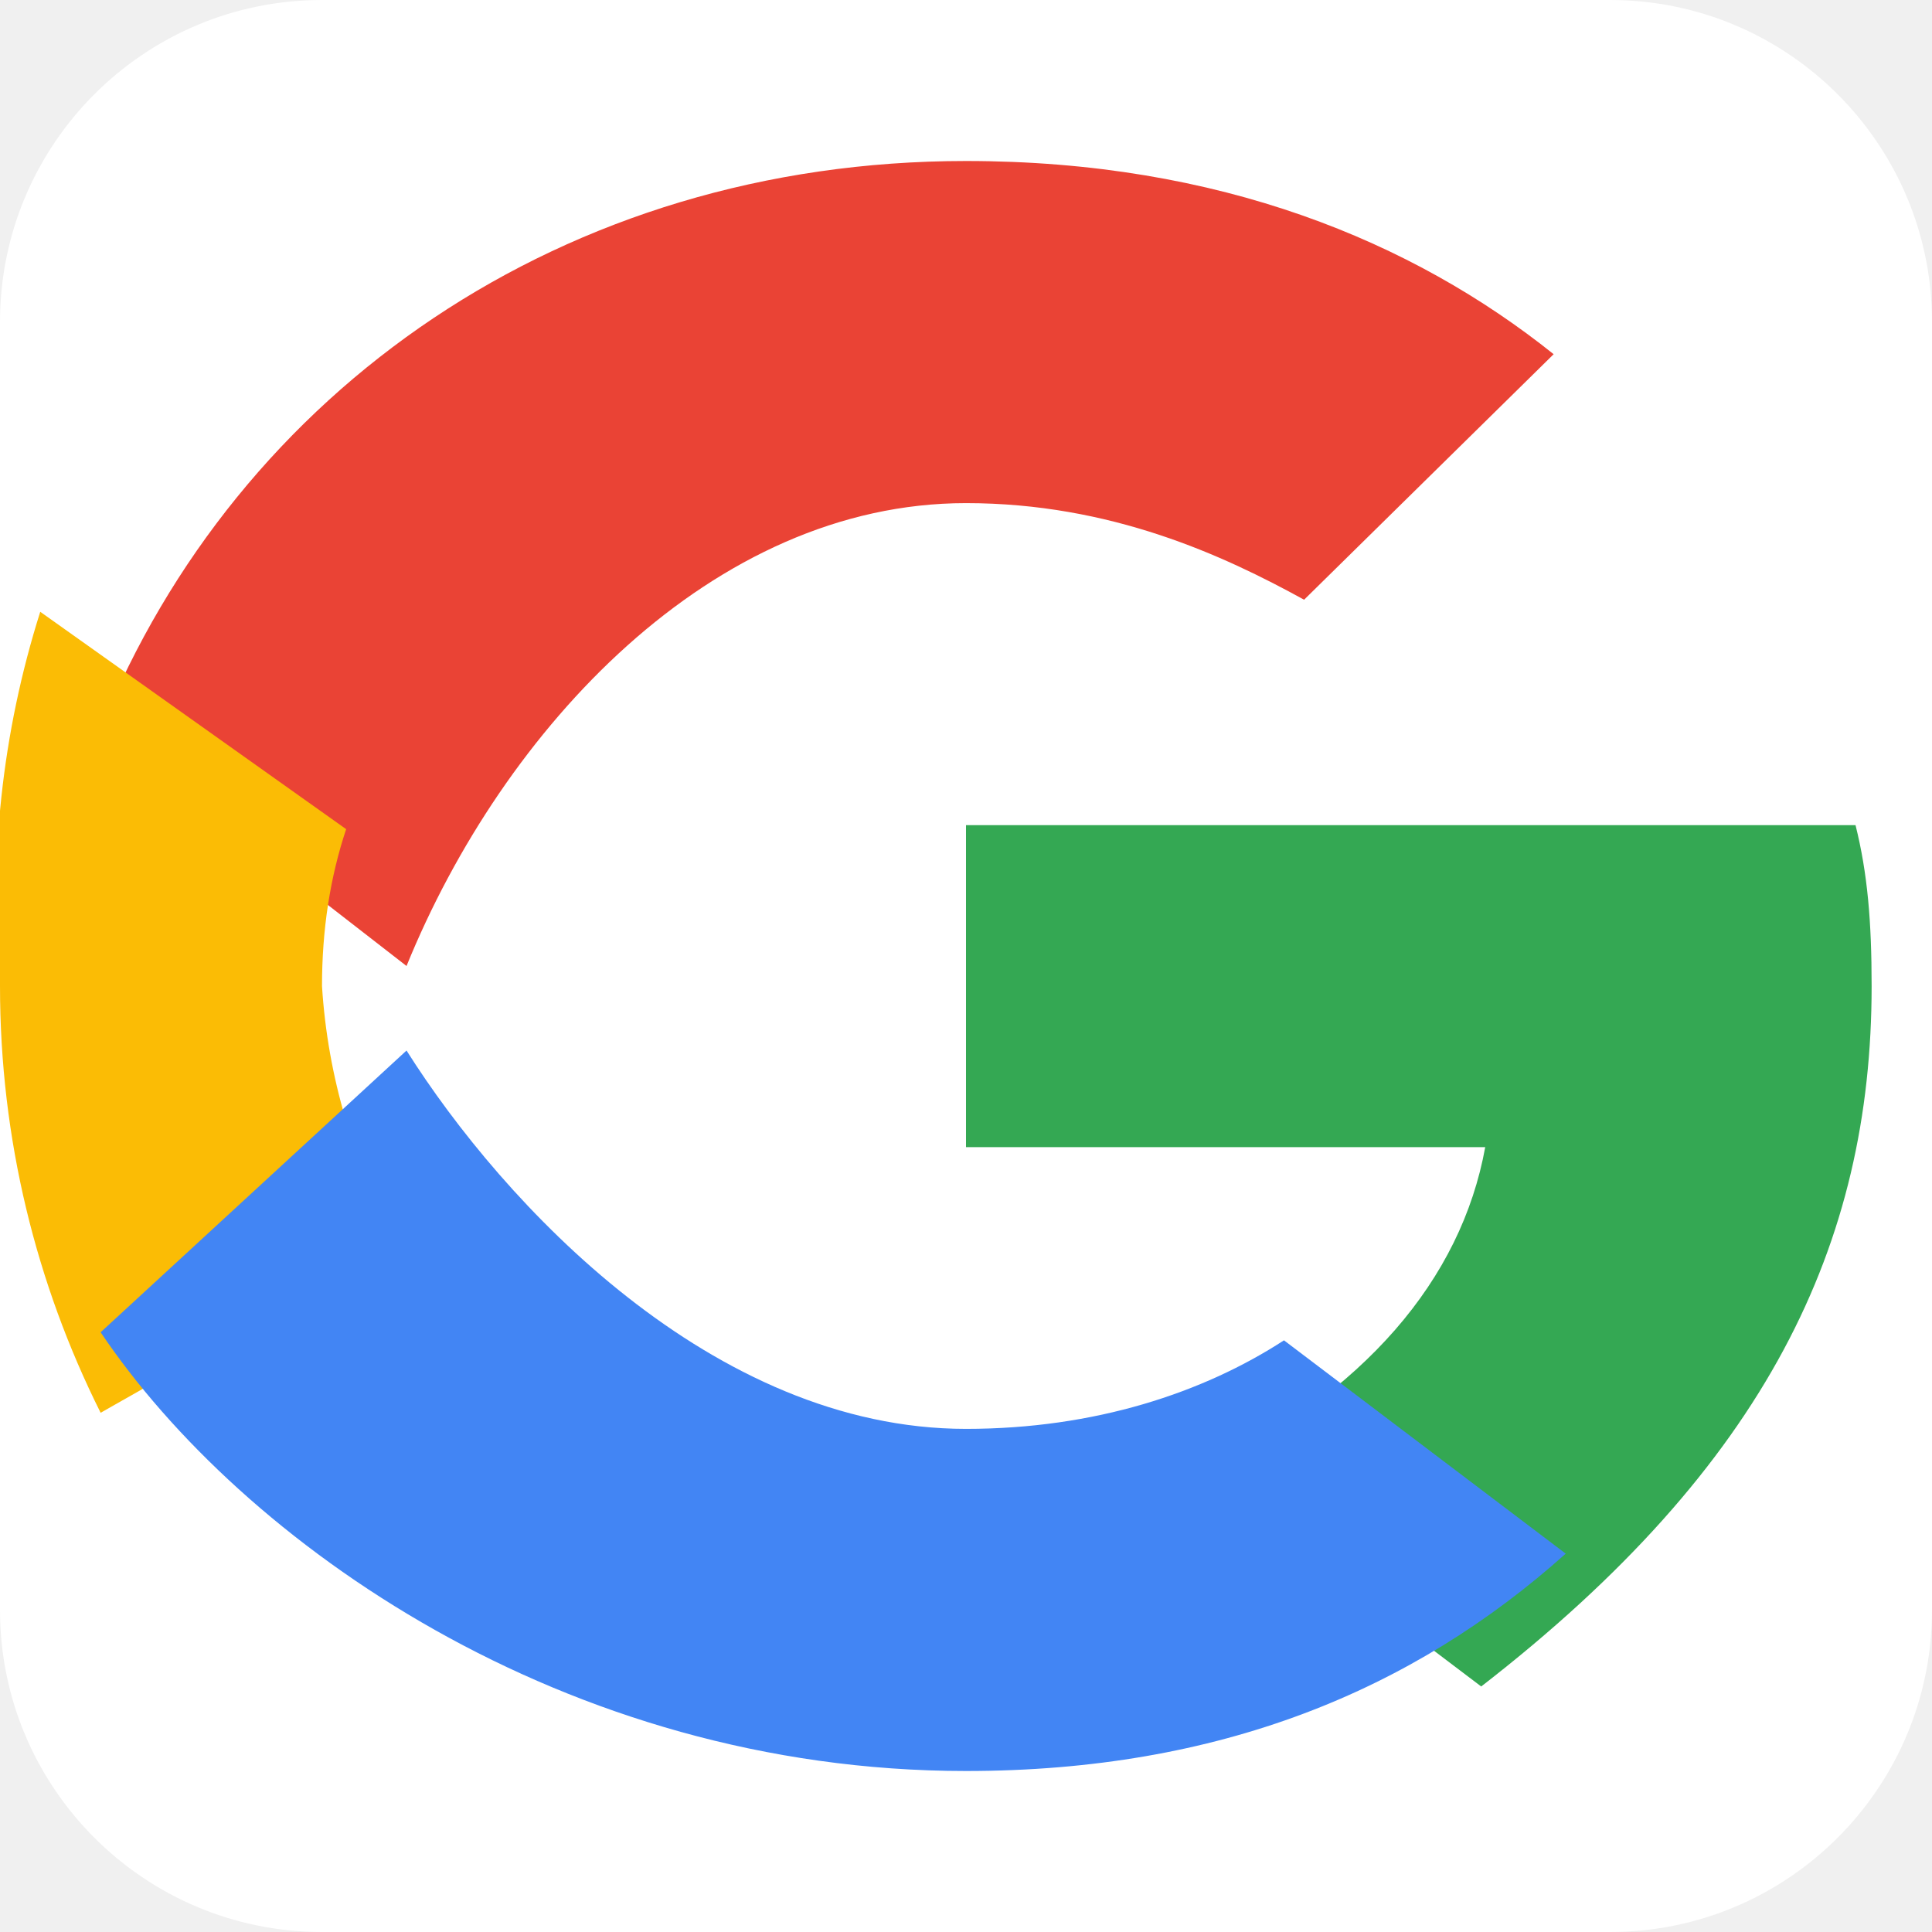
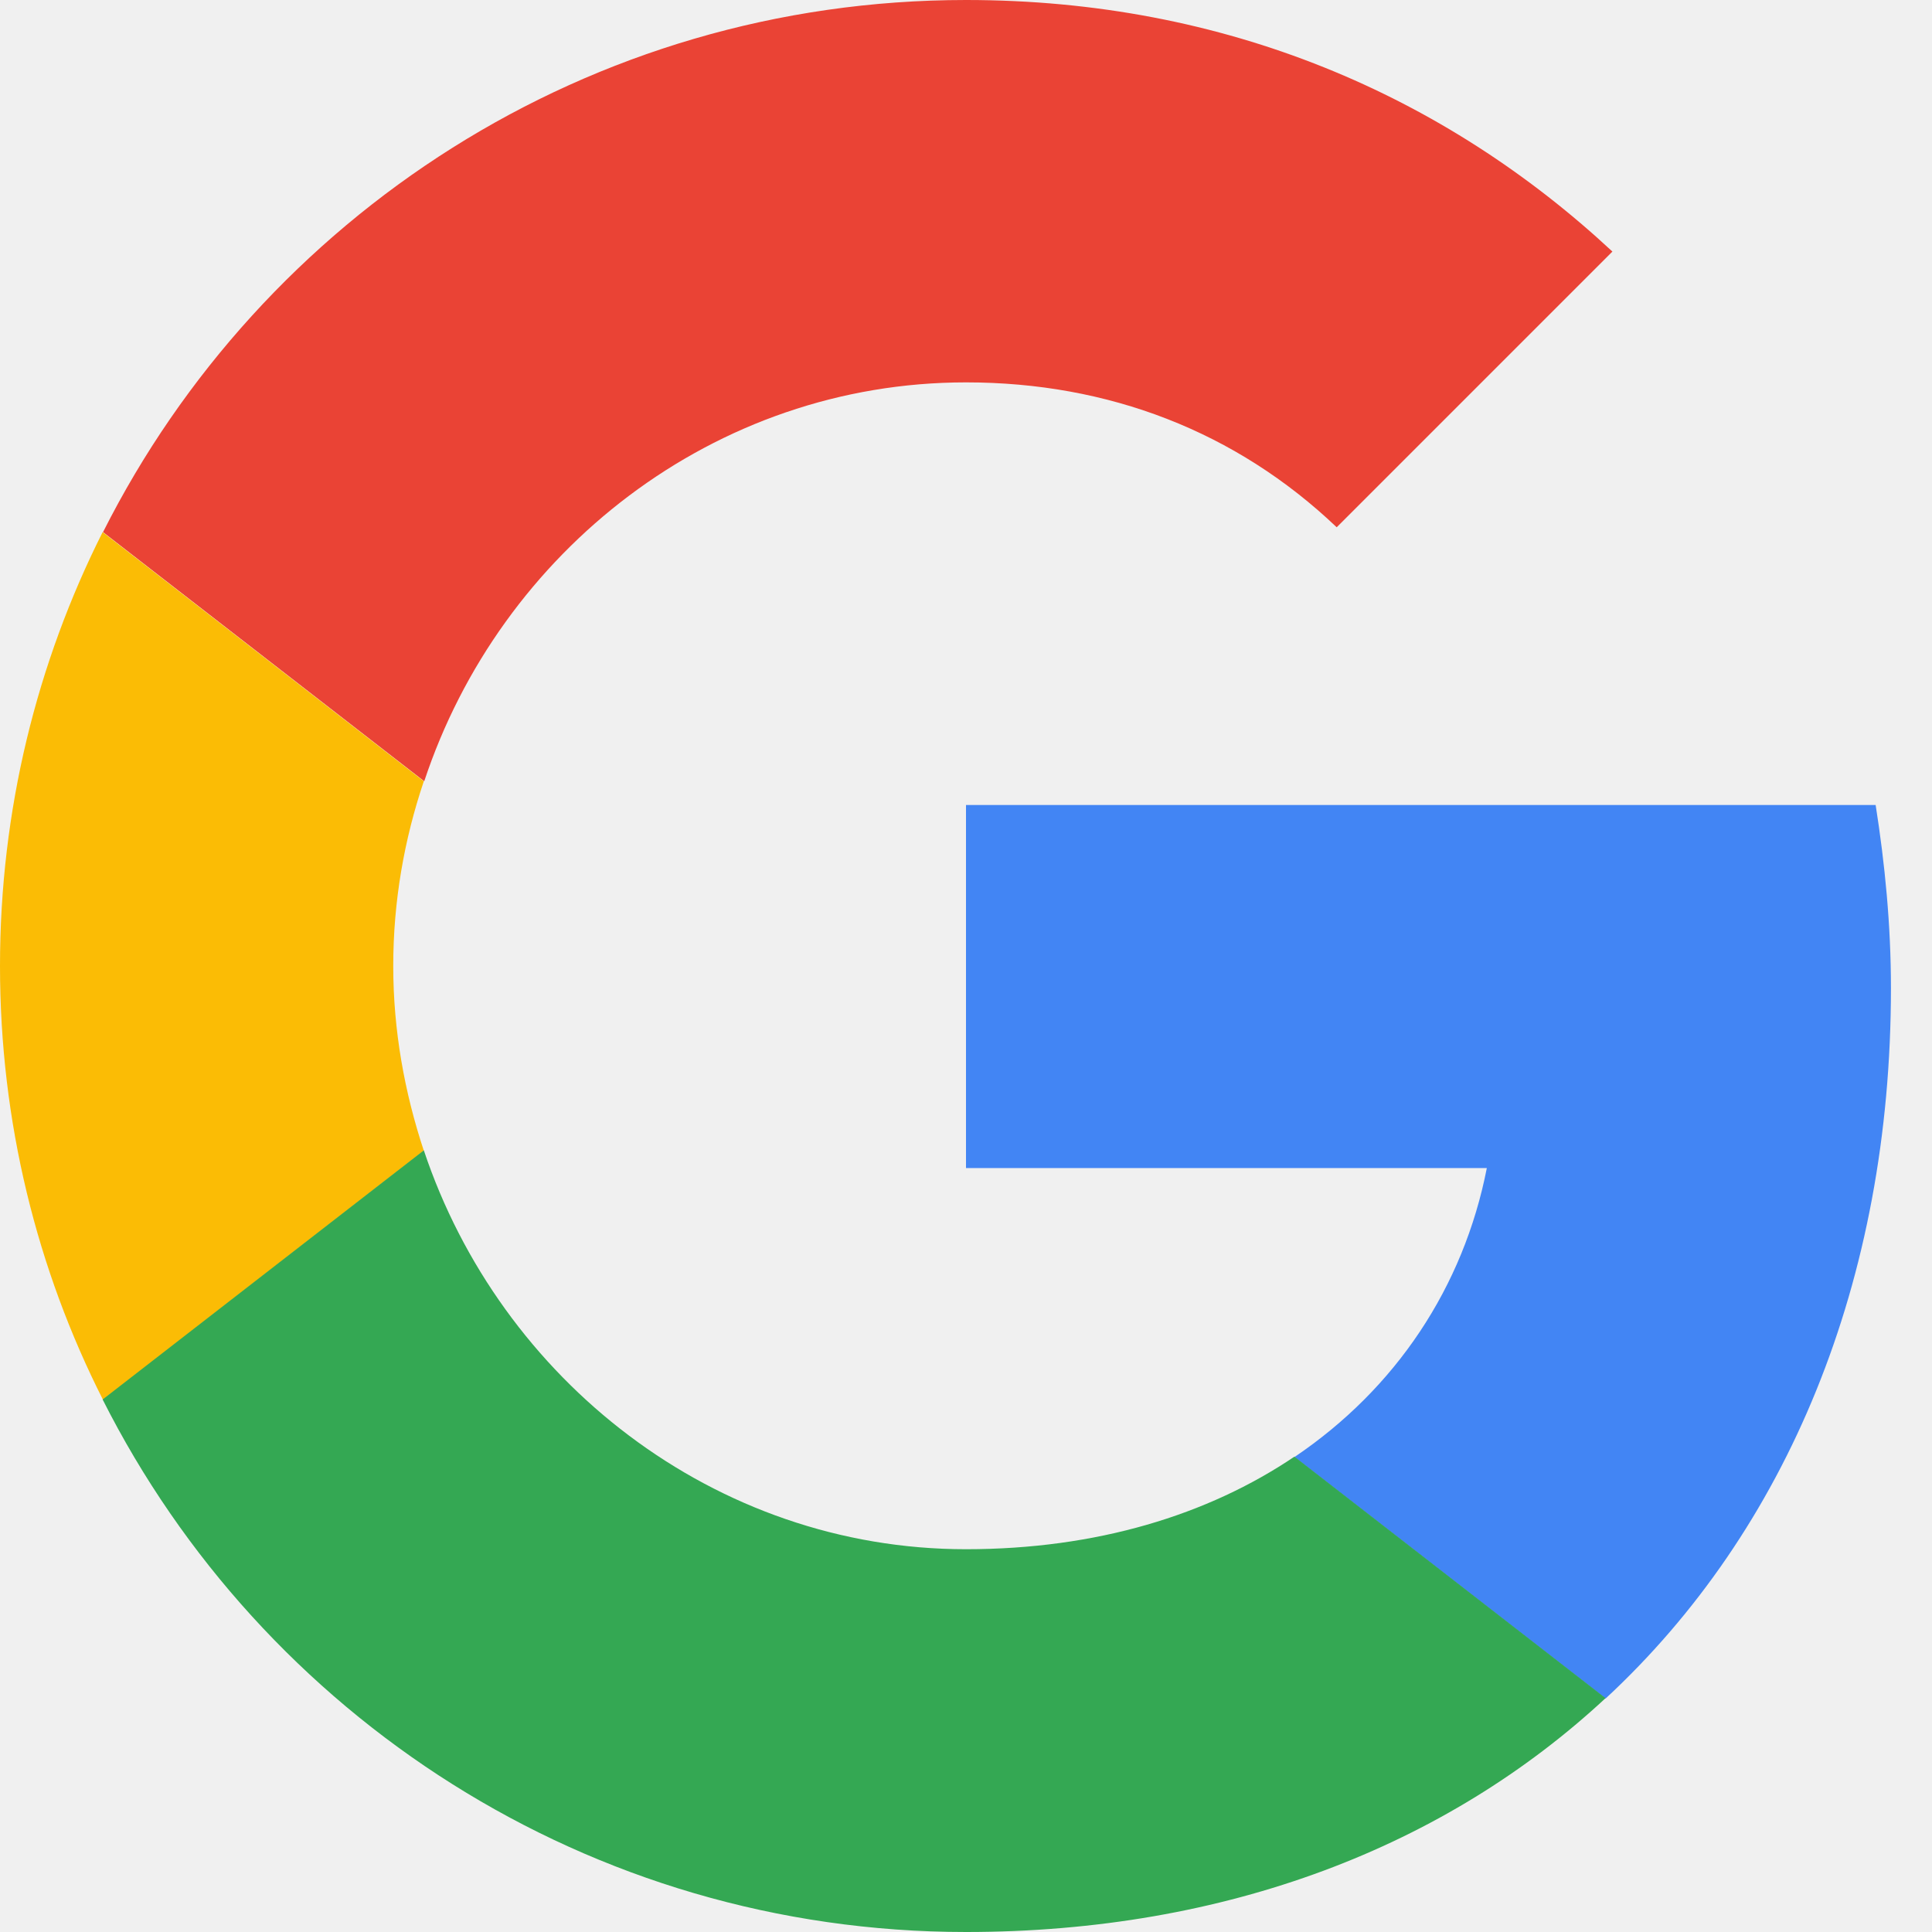
- <svg xmlns="http://www.w3.org/2000/svg" width="32" height="32" viewBox="0 0 48 48">
-   <rect width="48" height="48" rx="8" fill="#ffffff" />
-   <path fill="#EA4335" d="M24 12.5c3.6 0 6.4 1.3 8.4 2.4l6.2-6.1C35.1 6 30.3 4 24 4 14 4 5.9 9.7 2.5 18.1l7.6 5.9C12.5 18.1 17.7 12.5 24 12.5z" />
-   <path fill="#34A853" d="M46.5 24.5c0-1.6-.1-2.8-.4-4H24v8h12.9c-.6 3.3-3 6.1-7.1 8.1l7 5.3C43.9 36.4 46.5 30.9 46.5 24.5z" />
-   <path fill="#FBBC05" d="M9.9 30.9A14.9 14.9 0 0 1 8 24.5c0-1.4.2-2.7.6-3.9L1 15.2A23.6 23.6 0 0 0 0 24.5c0 3.8.9 7.4 2.5 10.6l7.4-4.2z" />
-   <path fill="#4285F4" d="M24 44c6.3 0 11.1-2 14.9-5.4l-7-5.3c-2 1.3-4.7 2.2-7.9 2.2-6.3 0-11.5-5.6-13.9-9.4L2.5 33.1C6 38.3 14 44 24 44z" />
+ <svg xmlns="http://www.w3.org/2000/svg" viewBox="0 0 48 48">
+   <path fill="#EA4335" d="M24 9.5c3.54 0 6.71 1.22 9.21 3.6l6.85-6.85C35.9 2.38 30.47 0 24 0 14.62 0 6.51 5.38 2.56 13.22l7.98 6.19C12.43 13.7 17.74 9.5 24 9.5z" />
+   <path fill="#4285F4" d="M46.98 24.55c0-1.57-.15-3.09-.38-4.55H24v9.02h12.94c-.58 2.96-2.26 5.48-4.78 7.18l7.73 6c4.51-4.18 7.09-10.36 7.09-17.65z" />
+   <path fill="#FBBC05" d="M10.53 28.59c-.48-1.45-.76-2.99-.76-4.59s.27-3.14.76-4.59l-7.98-6.19C.92 16.46 0 20.12 0 24c0 3.88.92 7.54 2.56 10.78l7.97-6.19z" />
+   <path fill="#34A853" d="M24 48c6.48 0 11.93-2.13 15.89-5.81l-7.73-6c-2.15 1.45-4.92 2.3-8.16 2.3-6.26 0-11.57-4.22-13.47-9.91l-7.98 6.19C6.51 42.62 14.62 48 24 48z" />
+   <path fill="none" d="M0 0h48v48H0z" />
</svg>
